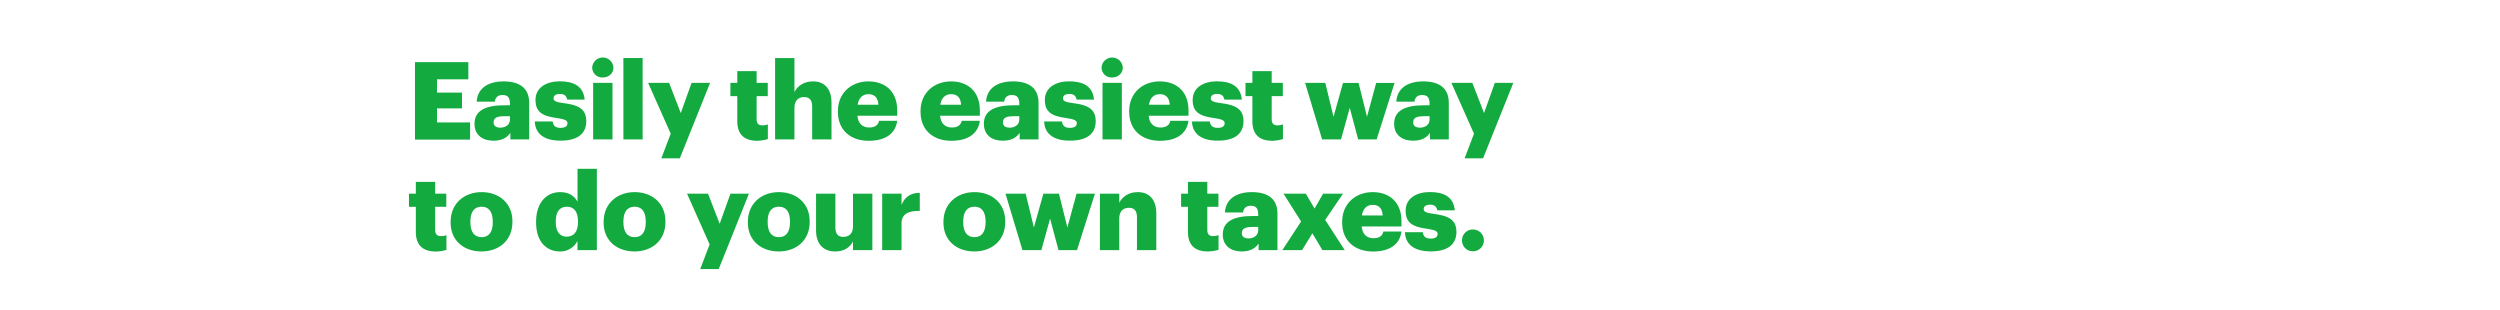
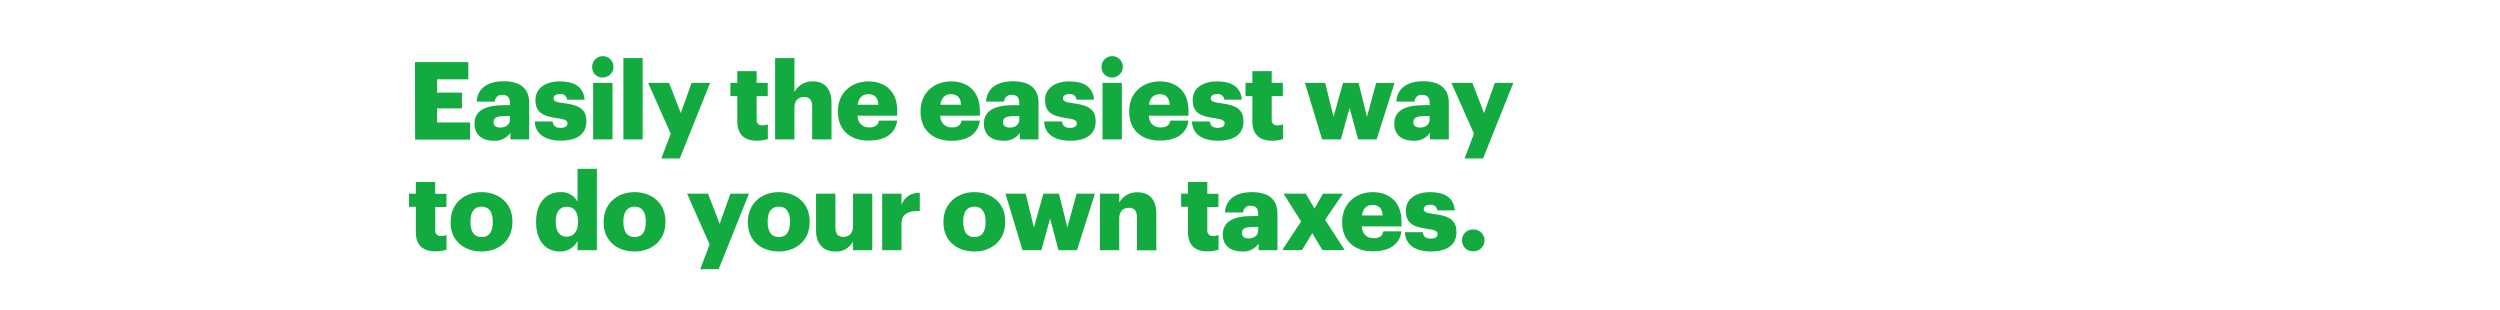
- <svg xmlns="http://www.w3.org/2000/svg" viewBox="0 0 1456 180">
+ <svg xmlns="http://www.w3.org/2000/svg" viewBox="0 0 728 90">
  <g id="Layer_2" data-name="Layer 2">
-     <g id="Layer_4" data-name="Layer 4">
-       <rect width="1456" height="180" fill="none" />
+     <g id="Rect">
+       <rect width="728" height="90" fill="none" />
    </g>
-     <g id="Easily_the_easiest_way_to_do_your_own_taxes." data-name="Easily the easiest way  to do your own taxes.">
-       <path d="M241.68,36.19h31.08v10H254.51v7.74h14.54v9.19H254.51v8.18h19.26v10H241.68Z" fill="#13aa40" />
-       <path d="M276.35,72.07c0-7.74,6.54-10.76,17.49-10.76H297v-.76c0-3.14-.75-5.22-4.34-5.22-3.09,0-4.22,1.82-4.47,3.9H277.61c.5-7.93,6.73-11.83,15.73-11.83s14.85,3.71,14.85,12.46V81.2H297.24V77.36c-1.57,2.39-4.47,4.59-9.75,4.59C281.57,82,276.35,79.06,276.35,72.07ZM297,69.68v-2h-3c-4.53,0-6.54.88-6.54,3.58,0,1.89,1.26,3.09,3.9,3.09C294.6,74.34,297,72.51,297,69.68Z" fill="#13aa40" />
-       <path d="M311.46,70.75h10.39c.38,2.39,1.44,3.71,4.65,3.71,2.77,0,4-1.07,4-2.7s-1.57-2.33-6.1-3c-8.81-1.13-12.52-3.71-12.52-10.58,0-7.3,6.48-10.82,14.09-10.82,8.12,0,13.78,2.77,14.54,10.64h-10.2c-.44-2.21-1.63-3.28-4.21-3.28s-3.72,1.07-3.72,2.58,1.51,2.21,5.54,2.71c9.13,1.13,13.53,3.52,13.53,10.57,0,7.81-5.79,11.33-14.91,11.33C317.19,82,311.72,78.05,311.46,70.75Z" fill="#13aa40" />
-       <path d="M344.88,39.34a6.21,6.21,0,0,1,12.4,0c0,3.34-2.71,5.79-6.23,5.79A5.83,5.83,0,0,1,344.88,39.34Zm.57,8.94h11.26V81.2H345.45Z" fill="#13aa40" />
-       <path d="M363.07,33.8h11.2V81.2h-11.2Z" fill="#13aa40" />
-       <path d="M390.63,77.86,377.48,48.28h12.21l6.79,17.56,6.29-17.56h10.77L395.92,92.21H385.16Z" fill="#13aa40" />
-       <path d="M429.39,70.62V56h-4V48.28h4V41.42h11.27v6.86h6.48V56h-6.48V69.55c0,2.4,1.19,3.47,3.33,3.47a8.51,8.51,0,0,0,3.21-.57V81A23.53,23.53,0,0,1,441,82C433.55,82,429.39,78.37,429.39,70.62Z" fill="#13aa40" />
-       <path d="M451.42,33.8h11.26V53.57c1.77-3.4,5.35-6.17,10.83-6.17,6.35,0,10.76,4,10.76,12.4V81.2H473V62.06c0-3.71-1.44-5.53-4.72-5.53s-5.6,2-5.6,6.23V81.2H451.42Z" fill="#13aa40" />
-       <path d="M488,65.15v-.5c0-10.58,7.87-17.25,17.81-17.25,9,0,16.74,5.16,16.74,17v3H499.37c.32,4.34,2.83,6.86,6.86,6.86,3.71,0,5.29-1.7,5.73-3.9h10.57c-1,7.43-6.73,11.64-16.68,11.64C495.53,82,488,75.91,488,65.15ZM511.58,61c-.19-4-2.14-6.16-5.79-6.16-3.4,0-5.73,2.2-6.29,6.16Z" fill="#13aa40" />
-       <path d="M536.12,65.15v-.5c0-10.58,7.87-17.25,17.81-17.25,9,0,16.74,5.16,16.74,17v3H547.51c.32,4.34,2.83,6.86,6.86,6.86,3.71,0,5.29-1.7,5.73-3.9h10.57C569.66,77.74,563.94,82,554,82,543.67,82,536.12,75.91,536.12,65.15ZM559.72,61c-.19-4-2.14-6.16-5.79-6.16-3.4,0-5.73,2.2-6.29,6.16Z" fill="#13aa40" />
-       <path d="M573,72.07c0-7.74,6.54-10.76,17.49-10.76h3.15v-.76c0-3.14-.76-5.22-4.34-5.22-3.09,0-4.22,1.82-4.47,3.9H574.26C574.76,51.3,581,47.4,590,47.4s14.85,3.71,14.85,12.46V81.2h-11V77.36c-1.57,2.39-4.47,4.59-9.75,4.59C578.22,82,573,79.06,573,72.07Zm20.64-2.39v-2h-3c-4.53,0-6.54.88-6.54,3.58,0,1.89,1.25,3.09,3.9,3.09C591.25,74.34,593.64,72.51,593.64,69.68Z" fill="#13aa40" />
-       <path d="M608.11,70.75H618.5c.37,2.39,1.44,3.71,4.65,3.71,2.77,0,4-1.07,4-2.7s-1.57-2.33-6.1-3c-8.81-1.13-12.53-3.71-12.53-10.58,0-7.3,6.48-10.82,14.1-10.82,8.12,0,13.78,2.77,14.54,10.64H627c-.44-2.21-1.64-3.28-4.22-3.28s-3.71,1.07-3.71,2.58,1.51,2.21,5.54,2.71c9.12,1.13,13.53,3.52,13.53,10.57,0,7.81-5.79,11.33-14.91,11.33C613.84,82,608.36,78.05,608.11,70.75Z" fill="#13aa40" />
-       <path d="M641.53,39.34a6.21,6.21,0,0,1,12.4,0c0,3.34-2.71,5.79-6.23,5.79A5.83,5.83,0,0,1,641.53,39.34Zm.57,8.94h11.26V81.2H642.1Z" fill="#13aa40" />
-       <path d="M657.64,65.15v-.5c0-10.58,7.86-17.25,17.81-17.25,9,0,16.74,5.16,16.74,17v3H669c.31,4.34,2.83,6.86,6.86,6.86,3.71,0,5.28-1.7,5.72-3.9h10.58c-1,7.43-6.74,11.64-16.68,11.64C665.19,82,657.64,75.91,657.64,65.15ZM681.24,61c-.19-4-2.14-6.16-5.79-6.16-3.4,0-5.73,2.2-6.3,6.16Z" fill="#13aa40" />
-       <path d="M694.2,70.75h10.38c.38,2.39,1.45,3.71,4.66,3.71,2.77,0,4-1.07,4-2.7s-1.58-2.33-6.11-3c-8.81-1.13-12.52-3.71-12.52-10.58,0-7.3,6.48-10.82,14.1-10.82,8.11,0,13.78,2.77,14.53,10.64H713.08c-.44-2.21-1.64-3.28-4.22-3.28s-3.71,1.07-3.71,2.58,1.51,2.21,5.54,2.71c9.12,1.13,13.53,3.52,13.53,10.57,0,7.81-5.79,11.33-14.92,11.33C699.93,82,694.45,78.05,694.2,70.75Z" fill="#13aa40" />
-       <path d="M729.38,70.62V56h-4V48.28h4V41.42h11.26v6.86h6.48V56h-6.48V69.55c0,2.4,1.2,3.47,3.34,3.47a8.54,8.54,0,0,0,3.21-.57V81A23.6,23.6,0,0,1,741,82C733.53,82,729.38,78.37,729.38,70.62Z" fill="#13aa40" />
-       <path d="M760.09,48.28h11.76L776.64,68l5.53-19.7h9.07l4.9,19.7,5.35-19.7h10.7L801.75,81.2H791l-4.9-18.38L781,81.2H770Z" fill="#13aa40" />
-       <path d="M811.94,72.07c0-7.74,6.55-10.76,17.5-10.76h3.14v-.76c0-3.14-.75-5.22-4.34-5.22-3.08,0-4.22,1.82-4.47,3.9H813.2c.5-7.93,6.73-11.83,15.73-11.83s14.85,3.71,14.85,12.46V81.2H832.83V77.36c-1.57,2.39-4.46,4.59-9.75,4.59C817.17,82,811.94,79.06,811.94,72.07Zm20.64-2.39v-2h-3c-4.53,0-6.54.88-6.54,3.58,0,1.89,1.26,3.09,3.9,3.09C830.19,74.34,832.58,72.51,832.58,69.68Z" fill="#13aa40" />
-       <path d="M858.45,77.86,845.29,48.28H857.5l6.8,17.56,6.29-17.56h10.76L863.73,92.21H853Z" fill="#13aa40" />
-       <path d="M242.18,135.12V120.45h-4v-7.67h4v-6.86h11.26v6.86h6.48v7.67h-6.48v13.6c0,2.39,1.2,3.46,3.34,3.46A8.75,8.75,0,0,0,260,137v8.56a24,24,0,0,1-6.23.94C246.33,146.45,242.18,142.86,242.18,135.12Z" fill="#13aa40" />
-       <path d="M262.44,129.64v-.5c0-10.57,7.87-17.25,18.06-17.25s17.94,6.49,17.94,16.94v.5c0,10.7-7.87,17.12-18,17.12S262.44,140.28,262.44,129.64Zm24.54-.18V129c0-5.54-2.2-8.62-6.48-8.62s-6.54,3-6.54,8.5v.5c0,5.66,2.2,8.75,6.54,8.75S287,134.93,287,129.46Z" fill="#13aa40" />
-       <path d="M312.22,129.58v-.5c0-11.21,6.17-17.19,14-17.19,5.16,0,8.24,2.21,10.13,5.54V98.3h11.26v47.39H336.32v-5.35a11.1,11.1,0,0,1-10.26,6.11C318.45,146.45,312.22,141,312.22,129.58Zm24.42-.19v-.5c0-5.54-2.33-8.5-6.49-8.5s-6.48,2.83-6.48,8.56v.51c0,5.53,2.46,8.37,6.36,8.37C334.12,137.83,336.64,135,336.64,129.39Z" fill="#13aa40" />
-       <path d="M351.55,129.64v-.5c0-10.57,7.87-17.25,18.06-17.25s17.94,6.49,17.94,16.94v.5c0,10.7-7.87,17.12-18,17.12S351.55,140.28,351.55,129.64Zm24.54-.18V129c0-5.54-2.2-8.62-6.48-8.62s-6.54,3-6.54,8.5v.5c0,5.66,2.2,8.75,6.54,8.75S376.09,134.93,376.09,129.46Z" fill="#13aa40" />
-       <path d="M413.28,142.36l-13.15-29.58h12.21l6.8,17.56,6.29-17.56h10.76l-17.62,43.93H407.81Z" fill="#13aa40" />
-       <path d="M435.56,129.64v-.5c0-10.57,7.87-17.25,18.06-17.25s17.94,6.49,17.94,16.94v.5c0,10.7-7.87,17.12-18,17.12S435.56,140.28,435.56,129.64Zm24.54-.18V129c0-5.54-2.2-8.62-6.48-8.62s-6.54,3-6.54,8.5v.5c0,5.66,2.2,8.75,6.54,8.75S460.1,134.93,460.1,129.46Z" fill="#13aa40" />
-       <path d="M475.27,134.24V112.78h11.26v19.63c0,3.72,1.45,5.54,4.66,5.54,3.4,0,5.6-2,5.6-6.23V112.78h11.27v32.91H496.79V140.6c-1.76,3.4-5,5.85-10.44,5.85C480,146.45,475.27,142.55,475.27,134.24Z" fill="#13aa40" />
-       <path d="M513.78,112.78h11.27v6.54c2.07-4.91,5.53-7,10.63-7v10.52c-6.86-.19-10.63,2-10.63,7.23v15.61H513.78Z" fill="#13aa40" />
-       <path d="M549.46,129.64v-.5c0-10.57,7.87-17.25,18.06-17.25s17.94,6.49,17.94,16.94v.5c0,10.7-7.87,17.12-18,17.12S549.46,140.28,549.46,129.64Zm24.55-.18V129c0-5.54-2.21-8.62-6.49-8.62s-6.54,3-6.54,8.5v.5c0,5.66,2.2,8.75,6.54,8.75S574,134.93,574,129.46Z" fill="#13aa40" />
-       <path d="M585.59,112.78h11.76l4.79,19.7,5.53-19.7h9.06l4.91,19.7,5.35-19.7h10.7l-10.45,32.91H616.48l-4.91-18.37-5.09,18.37h-11Z" fill="#13aa40" />
-       <path d="M640.59,112.78h11.26v5.28c1.76-3.4,5.35-6.17,10.82-6.17,6.36,0,10.76,4,10.76,12.4v21.4H662.17V126.56c0-3.71-1.45-5.54-4.72-5.54s-5.6,2-5.6,6.23v18.44H640.59Z" fill="#13aa40" />
-       <path d="M691.87,135.12V120.45h-4v-7.67h4v-6.86h11.27v6.86h6.48v7.67h-6.48v13.6c0,2.39,1.19,3.46,3.33,3.46a8.75,8.75,0,0,0,3.21-.56v8.56a24,24,0,0,1-6.23.94C696,146.45,691.87,142.86,691.87,135.12Z" fill="#13aa40" />
-       <path d="M712.14,136.57c0-7.74,6.54-10.77,17.49-10.77h3.15v-.75c0-3.15-.76-5.22-4.35-5.22-3.08,0-4.21,1.82-4.46,3.9H713.39c.51-7.93,6.74-11.84,15.74-11.84S744,115.61,744,124.36v21.33H733v-3.84c-1.58,2.4-4.47,4.6-9.76,4.6C717.36,146.45,712.14,143.55,712.14,136.57Zm20.64-2.39v-2h-3c-4.53,0-6.55.88-6.55,3.59,0,1.89,1.26,3.08,3.91,3.08C730.38,138.83,732.78,137,732.78,134.18Z" fill="#13aa40" />
-       <path d="M757.76,129,747.5,112.78h13l5.09,8.68,5-8.68h11.58l-10.38,15.29,11.39,17.62h-13l-5.86-9.82-6,9.82H746.81Z" fill="#13aa40" />
-       <path d="M781.67,129.64v-.5c0-10.57,7.87-17.25,17.81-17.25,9,0,16.74,5.17,16.74,17v3H793.06c.32,4.34,2.83,6.86,6.86,6.86,3.71,0,5.29-1.7,5.73-3.9h10.57c-1,7.42-6.73,11.64-16.68,11.64C789.22,146.45,781.67,140.41,781.67,129.64Zm23.6-4.15c-.19-4-2.14-6.17-5.79-6.17-3.4,0-5.73,2.2-6.29,6.17Z" fill="#13aa40" />
-       <path d="M818.23,135.25h10.39c.38,2.39,1.44,3.71,4.65,3.71,2.77,0,4-1.07,4-2.71s-1.57-2.33-6.1-3c-8.81-1.13-12.53-3.71-12.53-10.57,0-7.3,6.49-10.83,14.1-10.83,8.12,0,13.78,2.77,14.54,10.64h-10.2c-.44-2.2-1.63-3.27-4.21-3.27s-3.72,1.07-3.72,2.58,1.51,2.2,5.54,2.71c9.13,1.13,13.53,3.52,13.53,10.57,0,7.8-5.79,11.33-14.91,11.33C824,146.45,818.49,142.55,818.23,135.25Z" fill="#13aa40" />
-       <path d="M851.46,140a6.28,6.28,0,0,1,6.42-6.36,6.36,6.36,0,1,1,0,12.72A6.28,6.28,0,0,1,851.46,140Z" fill="#13aa40" />
+     <g id="H18">
+       <g id="Easily_the_easiest_way_to_do_your_own_taxes." data-name="Easily the easiest way  to do your own taxes.">
+         <path d="M120.84,18.1h15.54v5h-9.12v3.87h7.26v4.6h-7.26v4.09h9.62v5h-16Z" fill="#13aa40" />
+         <path d="M138.17,36c0-3.87,3.28-5.38,8.75-5.38h1.58v-.38c0-1.57-.38-2.61-2.18-2.61a2,2,0,0,0-2.23,1.95H138.8c.26-4,3.37-5.92,7.87-5.92s7.43,1.86,7.43,6.23V40.6h-5.48V38.68a5.4,5.4,0,0,1-4.88,2.3C140.79,41,138.17,39.53,138.17,36Zm10.33-1.2v-1H147c-2.27,0-3.28.45-3.28,1.8,0,.94.63,1.54,1.95,1.54C147.3,37.17,148.5,36.26,148.5,34.84Z" fill="#13aa40" />
+         <path d="M155.73,35.38h5.19c.19,1.19.73,1.85,2.33,1.85,1.39,0,2-.53,2-1.35s-.79-1.16-3.06-1.48c-4.4-.57-6.26-1.86-6.26-5.28,0-3.65,3.24-5.42,7.05-5.42,4.06,0,6.89,1.39,7.27,5.32h-5.1a1.84,1.84,0,0,0-2.11-1.64c-1.22,0-1.85.54-1.85,1.29S162,29.78,164,30c4.56.56,6.76,1.76,6.76,5.28,0,3.91-2.89,5.67-7.46,5.67S155.86,39,155.73,35.38Z" fill="#13aa40" />
+         <path d="M172.44,19.68a3.11,3.11,0,1,1,3.08,2.89A2.94,2.94,0,0,1,172.44,19.68Zm.28,4.46h5.64V40.6h-5.64Z" fill="#13aa40" />
+         <path d="M181.53,16.91h5.6V40.6h-5.6Z" fill="#13aa40" />
+         <path d="M195.31,38.93l-6.57-14.79h6.1l3.4,8.78,3.15-8.78h5.38l-8.81,22h-5.38Z" fill="#13aa40" />
+         <path d="M214.7,35.31V28h-2V24.14h2V20.71h5.63v3.43h3.24V28h-3.24v6.8A1.51,1.51,0,0,0,222,36.51a4.23,4.23,0,0,0,1.6-.28v4.28a12.15,12.15,0,0,1-3.11.47C216.77,41,214.7,39.18,214.7,35.31Z" fill="#13aa40" />
+         <path d="M225.71,16.91h5.63v9.88a5.82,5.82,0,0,1,5.41-3.09c3.18,0,5.38,2,5.38,6.2V40.6H236.5V31c0-1.85-.72-2.76-2.36-2.76s-2.8,1-2.8,3.11V40.6h-5.63Z" fill="#13aa40" />
+         <path d="M244,32.58v-.26c0-5.28,3.93-8.62,8.91-8.62,4.49,0,8.36,2.58,8.36,8.5v1.48H249.69c.15,2.17,1.41,3.43,3.43,3.43,1.85,0,2.64-.85,2.86-2h5.28c-.5,3.71-3.36,5.82-8.33,5.82C247.77,41,244,38,244,32.58Zm11.8-2.08c-.09-2-1.07-3.08-2.89-3.08s-2.87,1.1-3.15,3.08Z" fill="#13aa40" />
+         <path d="M268.06,32.58v-.26c0-5.28,3.93-8.62,8.91-8.62,4.49,0,8.36,2.58,8.36,8.5v1.48H273.76c.15,2.17,1.41,3.43,3.43,3.43,1.85,0,2.64-.85,2.86-2h5.28C284.83,38.87,282,41,277,41,271.84,41,268.06,38,268.06,32.58Zm11.8-2.08c-.09-2-1.07-3.08-2.89-3.08s-2.87,1.1-3.15,3.08Z" fill="#13aa40" />
+         <path d="M286.5,36c0-3.87,3.27-5.38,8.75-5.38h1.57v-.38c0-1.57-.38-2.61-2.17-2.61a2,2,0,0,0-2.24,1.95h-5.28c.25-4,3.37-5.92,7.86-5.92s7.43,1.86,7.43,6.23V40.6H297V38.68a5.41,5.41,0,0,1-4.88,2.3C289.11,41,286.5,39.53,286.5,36Zm10.32-1.2v-1h-1.48c-2.26,0-3.27.45-3.27,1.8,0,.94.63,1.54,1.95,1.54C295.62,37.17,296.82,36.26,296.82,34.84Z" fill="#13aa40" />
+         <path d="M304.06,35.38h5.19c.19,1.19.72,1.85,2.33,1.85,1.38,0,2-.53,2-1.35s-.79-1.16-3-1.48c-4.41-.57-6.26-1.86-6.26-5.28,0-3.65,3.24-5.42,7-5.42,4.06,0,6.9,1.39,7.27,5.32H313.5a1.84,1.84,0,0,0-2.11-1.64c-1.23,0-1.86.54-1.86,1.29s.76,1.11,2.77,1.36c4.56.56,6.76,1.76,6.76,5.28,0,3.91-2.89,5.67-7.45,5.67S304.18,39,304.06,35.38Z" fill="#13aa40" />
+         <path d="M320.76,19.68a3.11,3.11,0,1,1,3.09,2.89A2.95,2.95,0,0,1,320.76,19.68Zm.29,4.46h5.63V40.6h-5.63Z" fill="#13aa40" />
+         <path d="M328.82,32.58v-.26c0-5.28,3.93-8.62,8.9-8.62,4.5,0,8.37,2.58,8.37,8.5v1.48H334.51c.16,2.17,1.42,3.43,3.43,3.43s2.65-.85,2.87-2h5.28c-.5,3.71-3.36,5.82-8.33,5.82C332.6,41,328.82,38,328.82,32.58Zm11.8-2.08c-.1-2-1.07-3.08-2.9-3.08s-2.86,1.1-3.14,3.08Z" fill="#13aa40" />
+         <path d="M347.1,35.38h5.19c.19,1.19.73,1.85,2.33,1.85,1.38,0,2-.53,2-1.35s-.78-1.16-3.05-1.48c-4.4-.57-6.26-1.86-6.26-5.28,0-3.65,3.24-5.42,7.05-5.42,4.06,0,6.89,1.39,7.27,5.32h-5.1a1.84,1.84,0,0,0-2.11-1.64c-1.23,0-1.86.54-1.86,1.29s.76,1.11,2.77,1.36c4.57.56,6.77,1.76,6.77,5.28,0,3.91-2.9,5.67-7.46,5.67S347.23,39,347.1,35.38Z" fill="#13aa40" />
+         <path d="M364.69,35.31V28h-2V24.14h2V20.71h5.63v3.43h3.24V28h-3.24v6.8A1.51,1.51,0,0,0,372,36.51a4.23,4.23,0,0,0,1.6-.28v4.28a12.15,12.15,0,0,1-3.11.47C366.77,41,364.69,39.18,364.69,35.31Z" fill="#13aa40" />
+         <path d="M380,24.14h5.89L388.32,34l2.77-9.85h4.53L398.07,34l2.68-9.85h5.34L400.87,40.6h-5.38L393,31.41l-2.55,9.19H385Z" fill="#13aa40" />
+         <path d="M406,36c0-3.87,3.27-5.38,8.75-5.38h1.57v-.38c0-1.57-.38-2.61-2.17-2.61a2,2,0,0,0-2.24,1.95H406.6c.25-4,3.37-5.92,7.86-5.92s7.43,1.86,7.43,6.23V40.6h-5.47V38.68a5.41,5.41,0,0,1-4.88,2.3C408.58,41,406,39.53,406,36Zm10.32-1.2v-1h-1.48c-2.26,0-3.27.45-3.27,1.8,0,.94.63,1.54,1.95,1.54C415.09,37.17,416.29,36.26,416.29,34.84Z" fill="#13aa40" />
+         <path d="M429.22,38.93l-6.57-14.79h6.1l3.4,8.78,3.15-8.78h5.38l-8.81,22h-5.38Z" fill="#13aa40" />
+         <path d="M121.09,67.56V60.23h-2V56.39h2V53h5.63v3.43H130v3.84h-3.24V67a1.51,1.51,0,0,0,1.67,1.73,4.23,4.23,0,0,0,1.6-.29v4.28a11.66,11.66,0,0,1-3.11.48C123.17,73.23,121.09,71.43,121.09,67.56Z" fill="#13aa40" />
+         <path d="M131.22,64.82v-.25c0-5.28,3.93-8.62,9-8.62s9,3.24,9,8.47v.25c0,5.35-3.93,8.56-9,8.56S131.22,70.14,131.22,64.82Zm12.27-.09v-.25c0-2.77-1.1-4.31-3.24-4.31S137,61.65,137,64.42v.25c0,2.83,1.1,4.37,3.27,4.37S143.49,67.47,143.49,64.73Z" fill="#13aa40" />
+         <path d="M156.11,64.79v-.25c0-5.6,3.08-8.59,7-8.59a5.33,5.33,0,0,1,5.07,2.77V49.16h5.63V72.85h-5.63V70.17A5.55,5.55,0,0,1,163,73.23C159.22,73.23,156.11,70.49,156.11,64.79Zm12.21-.09v-.25c0-2.77-1.17-4.25-3.24-4.25s-3.24,1.42-3.24,4.28v.25c0,2.77,1.22,4.19,3.17,4.19S168.32,67.5,168.32,64.7Z" fill="#13aa40" />
+         <path d="M175.78,64.82v-.25c0-5.28,3.93-8.62,9-8.62s9,3.24,9,8.47v.25c0,5.35-3.93,8.56-9,8.56S175.78,70.14,175.78,64.82Zm12.27-.09v-.25c0-2.77-1.11-4.31-3.24-4.31s-3.28,1.48-3.28,4.25v.25c0,2.83,1.1,4.37,3.28,4.37S188.05,67.47,188.05,64.73Z" fill="#13aa40" />
+         <path d="M206.64,71.18l-6.57-14.79h6.1l3.4,8.78,3.14-8.78h5.38l-8.81,22H203.9Z" fill="#13aa40" />
+         <path d="M217.78,64.82v-.25c0-5.28,3.93-8.62,9-8.62s9,3.24,9,8.47v.25c0,5.35-3.94,8.56-9,8.56S217.78,70.14,217.78,64.82Zm12.27-.09v-.25c0-2.77-1.1-4.31-3.24-4.31s-3.27,1.48-3.27,4.25v.25c0,2.83,1.1,4.37,3.27,4.37S230.05,67.47,230.05,64.73Z" fill="#13aa40" />
+         <path d="M237.63,67.12V56.39h5.64v9.82c0,1.86.72,2.77,2.33,2.77s2.8-1,2.8-3.12V56.39H254V72.85H248.4V70.3a5.43,5.43,0,0,1-5.23,2.93C240,73.23,237.63,71.27,237.63,67.12Z" fill="#13aa40" />
+         <path d="M256.89,56.39h5.63v3.27a5.19,5.19,0,0,1,5.32-3.49v5.26c-3.43-.1-5.32,1-5.32,3.61v7.81h-5.63Z" fill="#13aa40" />
+         <path d="M274.73,64.82v-.25c0-5.28,3.93-8.62,9-8.62s9,3.24,9,8.47v.25c0,5.35-3.93,8.56-9,8.56S274.73,70.14,274.73,64.82ZM287,64.73v-.25c0-2.77-1.1-4.31-3.24-4.31s-3.27,1.48-3.27,4.25v.25c0,2.83,1.1,4.37,3.27,4.37S287,67.47,287,64.73Z" fill="#13aa40" />
+         <path d="M292.79,56.39h5.89l2.39,9.85,2.77-9.85h4.53l2.45,9.85,2.68-9.85h5.34l-5.22,16.46h-5.38l-2.45-9.19-2.55,9.19h-5.48Z" fill="#13aa40" />
+         <path d="M320.29,56.39h5.63V59A5.83,5.83,0,0,1,331.34,56c3.17,0,5.38,2,5.38,6.2v10.7h-5.64V63.28c0-1.85-.72-2.77-2.36-2.77s-2.8,1-2.8,3.12v9.22h-5.63Z" fill="#13aa40" />
+         <path d="M345.94,67.56V60.23h-2V56.39h2V53h5.63v3.43h3.24v3.84h-3.24V67a1.51,1.51,0,0,0,1.67,1.73,4.23,4.23,0,0,0,1.6-.29v4.28a11.66,11.66,0,0,1-3.11.48C348,73.23,345.94,71.43,345.94,67.56Z" fill="#13aa40" />
+         <path d="M356.07,68.29c0-3.87,3.27-5.38,8.74-5.38h1.58v-.38c0-1.58-.38-2.61-2.17-2.61A2,2,0,0,0,362,61.87H356.7c.25-4,3.36-5.92,7.86-5.92S372,57.81,372,62.18V72.85h-5.48V70.93a5.4,5.4,0,0,1-4.87,2.3C358.68,73.23,356.07,71.78,356.07,68.29Zm10.32-1.2v-1h-1.48c-2.27,0-3.27.44-3.27,1.8,0,.94.63,1.54,1.95,1.54C365.19,69.42,366.39,68.51,366.39,67.09Z" fill="#13aa40" />
+         <path d="M378.88,64.48l-5.13-8.09h6.48l2.55,4.34,2.49-4.34h5.79L385.87,64l5.69,8.81h-6.48l-2.93-4.91-3,4.91h-5.75Z" fill="#13aa40" />
+         <path d="M390.84,64.82v-.25c0-5.28,3.93-8.62,8.9-8.62,4.5,0,8.37,2.58,8.37,8.5v1.48H396.53c.16,2.17,1.42,3.43,3.43,3.43s2.64-.85,2.86-2h5.29c-.5,3.72-3.37,5.83-8.34,5.83C394.61,73.23,390.84,70.21,390.84,64.82Zm11.79-2.07c-.09-2-1.06-3.09-2.89-3.09s-2.86,1.11-3.15,3.09Z" fill="#13aa40" />
+         <path d="M409.12,67.62h5.19c.19,1.2.72,1.86,2.33,1.86,1.38,0,2-.53,2-1.35s-.79-1.17-3-1.48c-4.41-.57-6.26-1.86-6.26-5.29,0-3.65,3.24-5.41,7-5.41,4.06,0,6.9,1.39,7.27,5.32h-5.09a1.84,1.84,0,0,0-2.11-1.64c-1.23,0-1.86.54-1.86,1.29s.76,1.1,2.77,1.36c4.56.56,6.76,1.76,6.76,5.28,0,3.9-2.89,5.67-7.45,5.67S409.24,71.27,409.12,67.62Z" fill="#13aa40" />
+         <path d="M425.73,70a3.13,3.13,0,0,1,3.21-3.18,3.18,3.18,0,1,1,0,6.35A3.13,3.13,0,0,1,425.73,70Z" fill="#13aa40" />
+       </g>
    </g>
  </g>
</svg>
